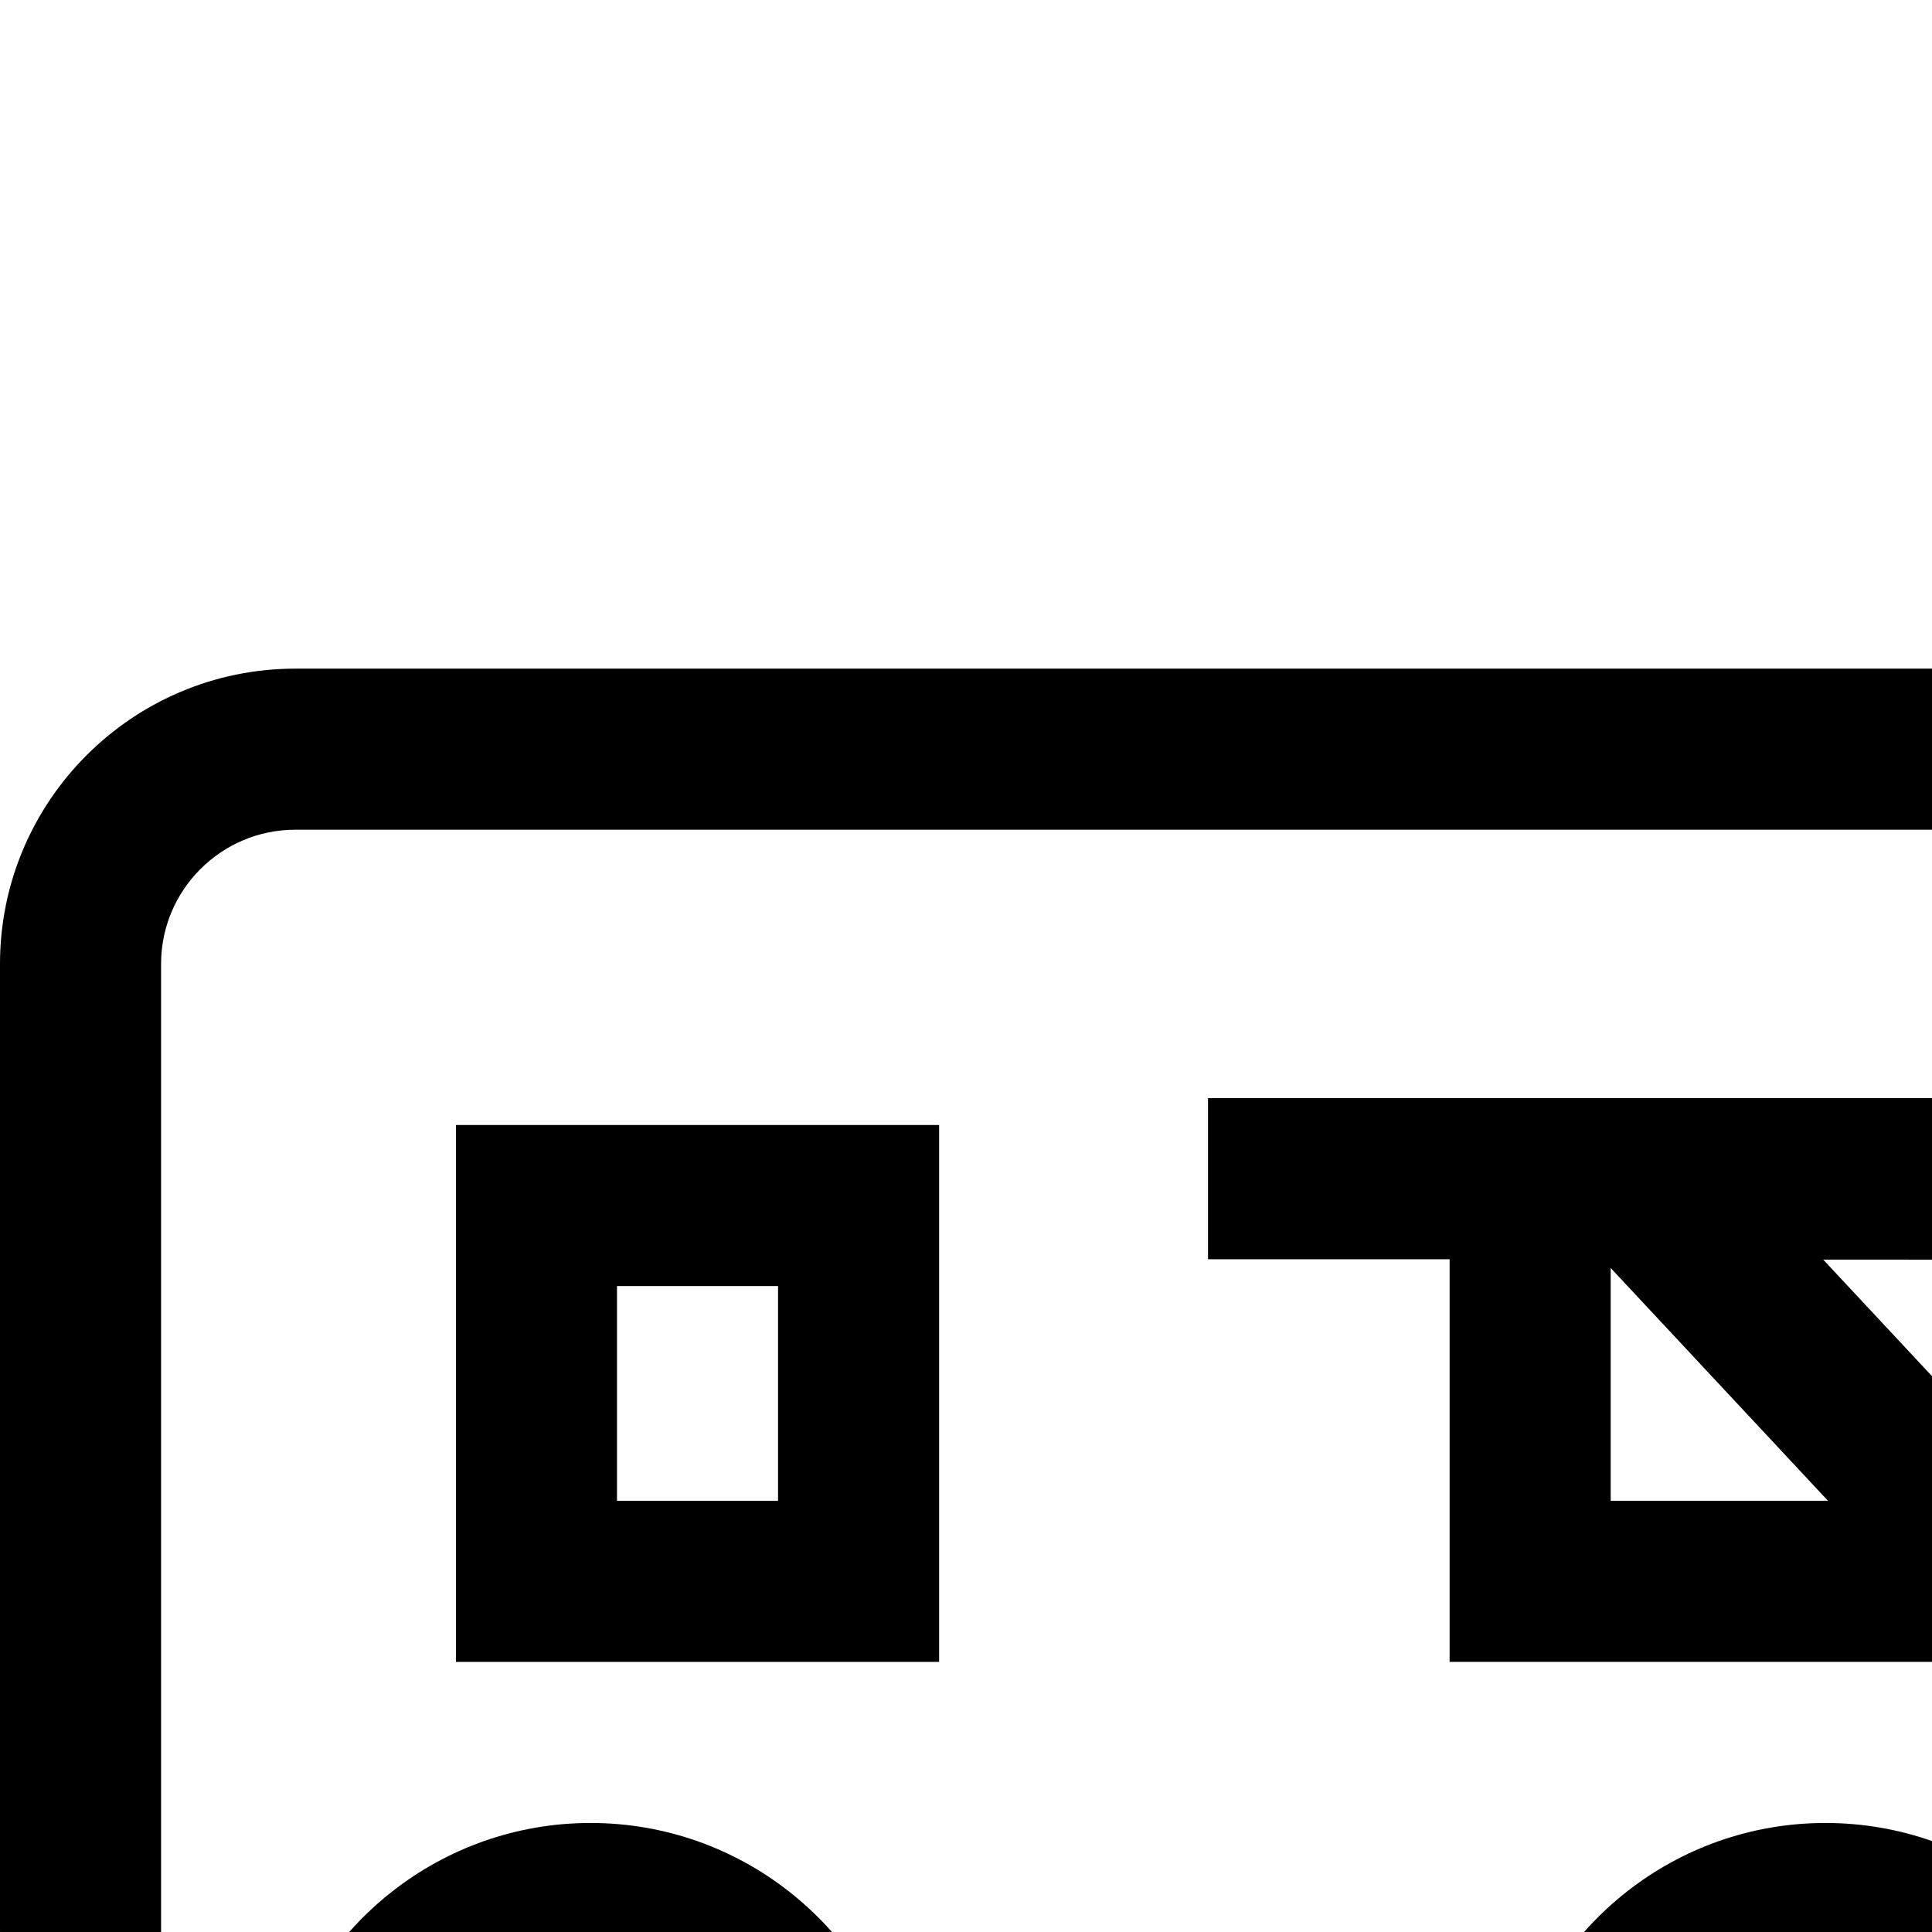
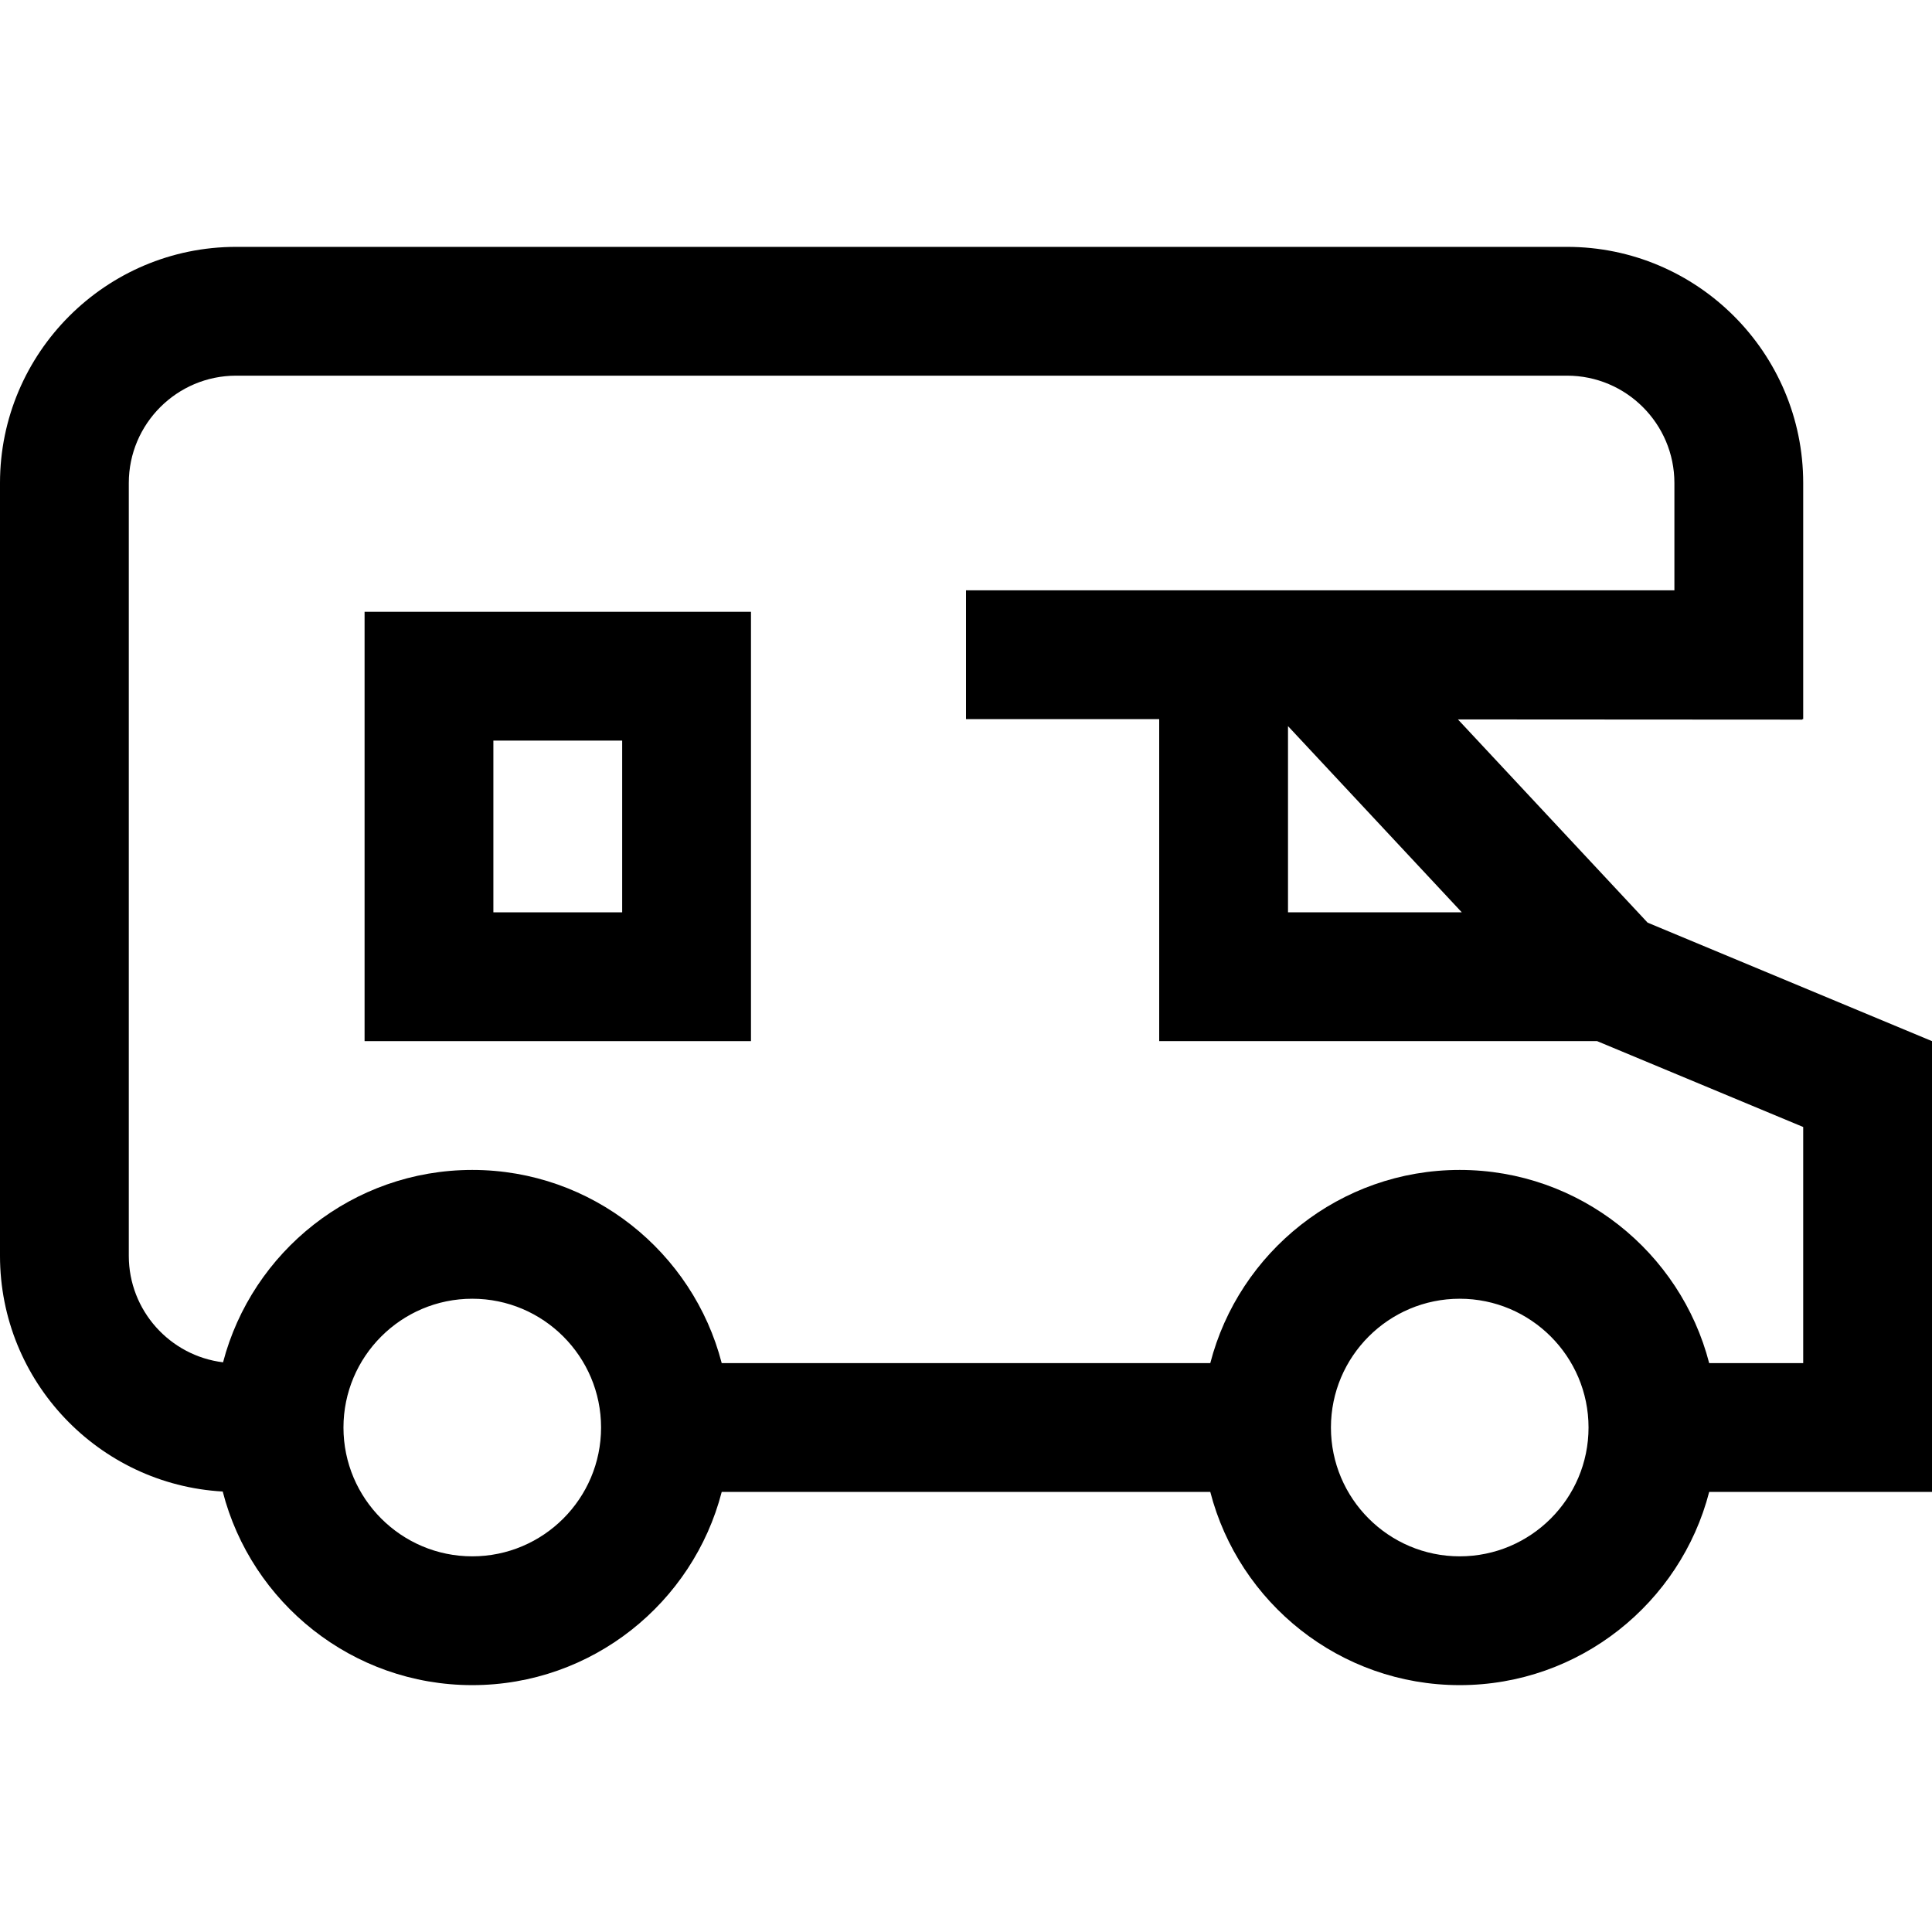
- <svg height="800" width="800" viewBox="0 -67.04 359.847 359.847" xml:space="preserve">
+ <svg width="5" height="5" viewBox="0 0 450 450" xml:space="preserve">
  <path d="m383.757 214.898-44.177-47.332 80.217.047v-.113H420v-55c0-30.327-24.673-55-55-55H55c-30.327 0-55 24.673-55 55v180c0 29.278 22.997 53.279 51.875 54.905C58.521 373.303 82.06 392.5 110 392.5c27.906 0 51.424-19.15 58.102-45h113.797c6.678 25.85 30.195 45 58.102 45 27.906 0 51.424-19.15 58.102-45H450v-105l-66.243-27.602zm-43.276-2.398H300v-43.372l40.481 43.372zM140 332.5c0 16.542-13.458 30-30 30s-30-13.458-30-30 13.458-30 30-30 30 13.458 30 30zm230 0c0 16.542-13.458 30-30 30s-30-13.458-30-30 13.458-30 30-30 30 13.458 30 30zm28.102-15c-6.678-25.85-30.195-45-58.102-45-27.906 0-51.424 19.15-58.102 45H168.102c-6.678-25.85-30.195-45-58.102-45-27.836 0-51.302 19.057-58.047 44.808C39.601 315.799 30 305.254 30 292.5v-180c0-13.785 11.215-25 25-25h310c13.785 0 25 11.215 25 25v25H225v30h45v75h102l48 20v55h-21.898z" />
  <path d="M84.917 242.5h90v-100h-90v100zm30-70h30v40h-30v-40z" />
</svg>
